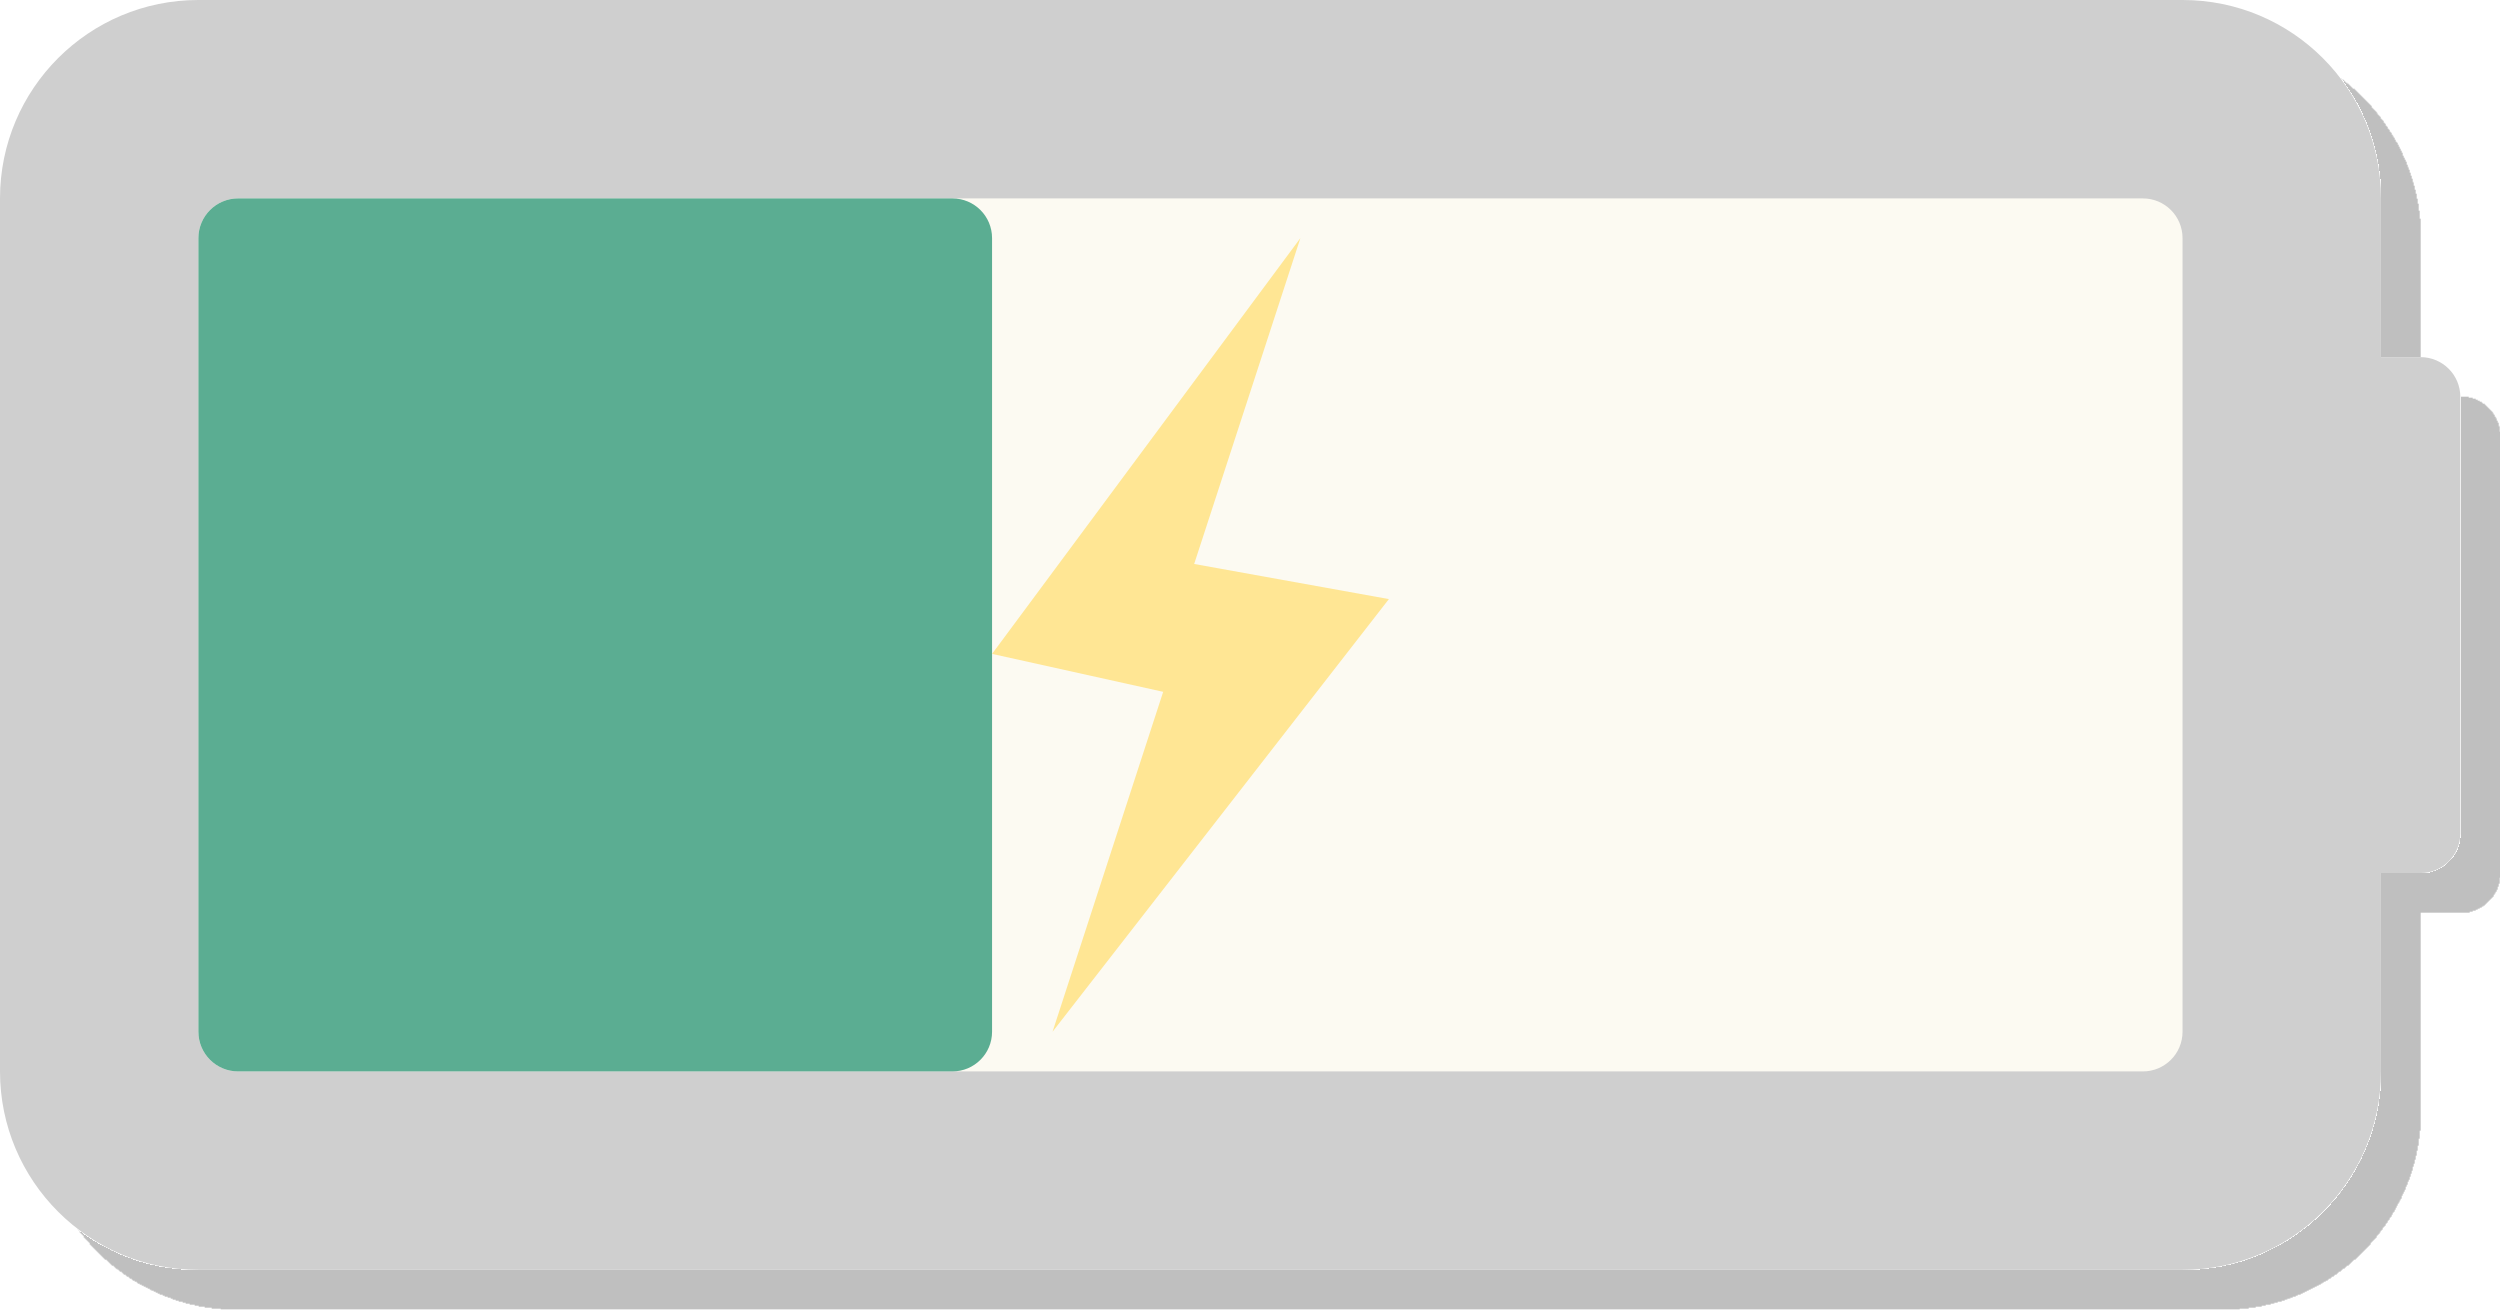
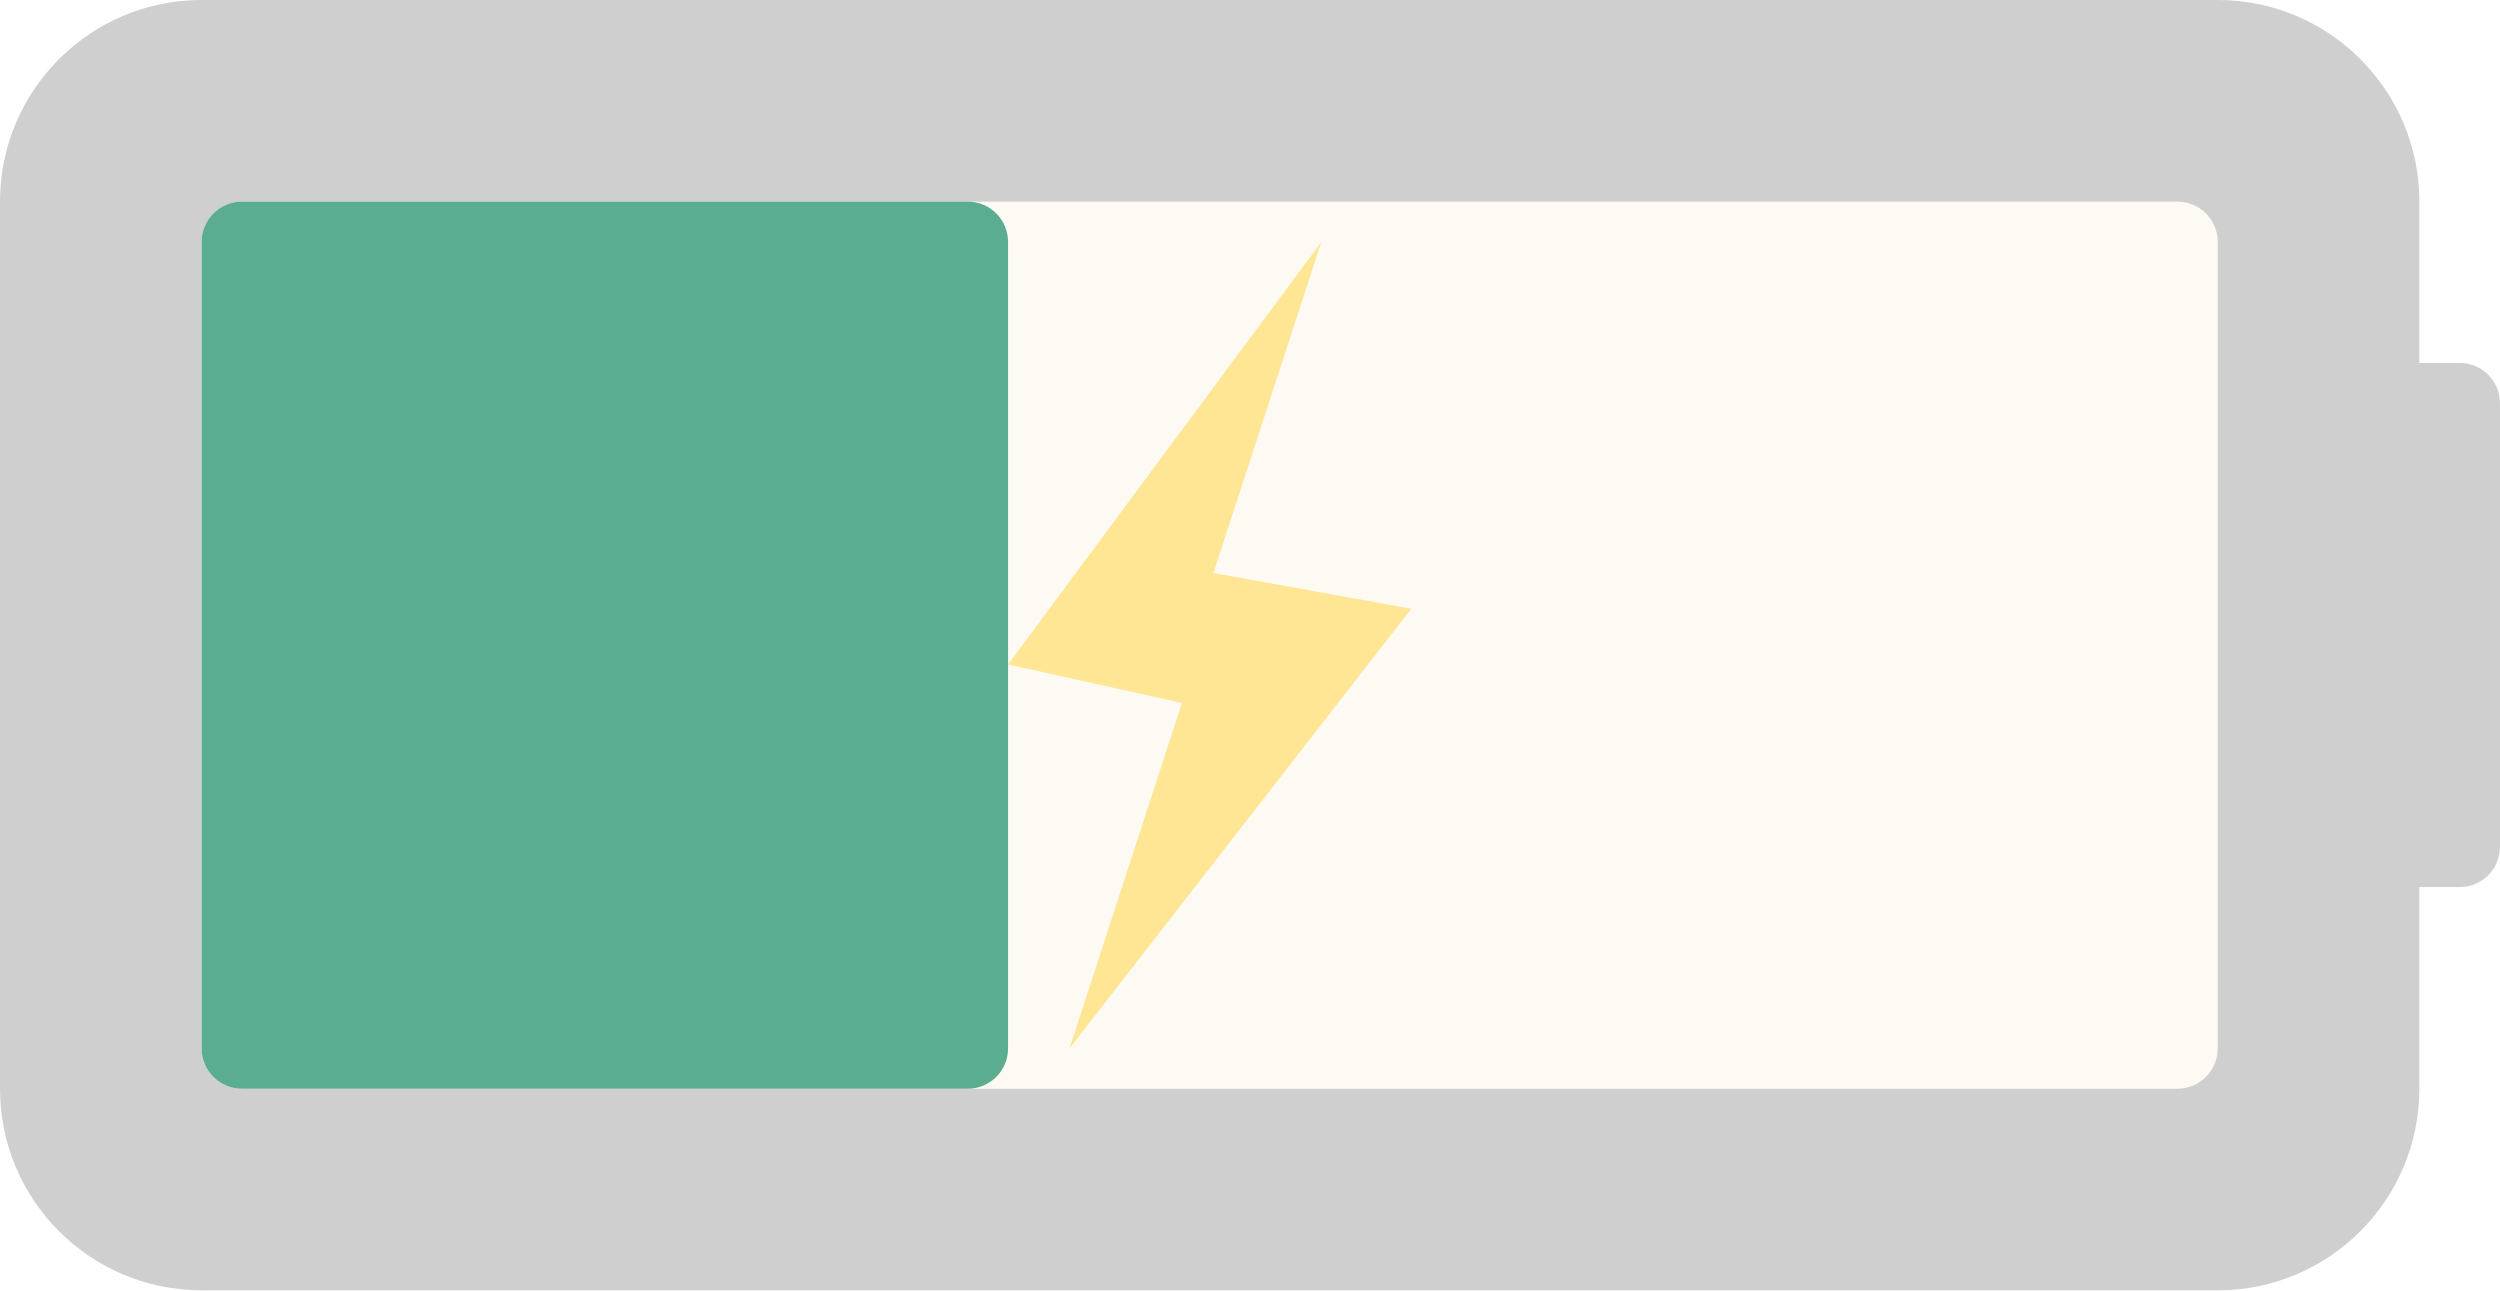
- <svg xmlns="http://www.w3.org/2000/svg" width="63" height="33" viewBox="0 0 63 33" fill="none">
-   <g filter="url(#filter0_d)">
-     <rect width="60" height="32" rx="5" fill="#CFCFCF" />
-     <rect x="52" y="9" width="10" height="13" rx="1" fill="#CFCFCF" />
-     <rect x="5" y="5" width="50" height="22" rx="1" fill="#FCFAF2" />
-     <rect x="5" y="5" width="20" height="22" rx="1" fill="#5BAD92" />
-   </g>
+ <svg xmlns="http://www.w3.org/2000/svg" width="62" height="32" viewBox="0 0 62 32" fill="none">
+   <rect width="60" height="32" rx="5" fill="#CFCFCF" />
+   <rect x="52" y="9" width="10" height="13" rx="1" fill="#CFCFCF" />
+   <rect x="5" y="5" width="50" height="22" rx="1" fill="#FCFAF2" />
+   <rect x="5" y="5" width="20" height="22" rx="1" fill="#5BAD92" />
  <path d="M35 15.097L30.093 14.212L32.77 6L25 16.478L29.312 17.434L26.524 26L35 15.097Z" fill="#FFE694" />
-   <defs>
-     <filter id="filter0_d" x="0" y="0" width="63" height="33" filterUnits="userSpaceOnUse" color-interpolation-filters="sRGB">
-       <feFlood flood-opacity="0" result="BackgroundImageFix" />
-       <feColorMatrix in="SourceAlpha" type="matrix" values="0 0 0 0 0 0 0 0 0 0 0 0 0 0 0 0 0 0 127 0" result="hardAlpha" />
-       <feOffset dx="1" dy="1" />
-       <feComposite in2="hardAlpha" operator="out" />
-       <feColorMatrix type="matrix" values="0 0 0 0 0 0 0 0 0 0 0 0 0 0 0 0 0 0 0.25 0" />
-       <feBlend mode="normal" in2="BackgroundImageFix" result="effect1_dropShadow" />
-       <feBlend mode="normal" in="SourceGraphic" in2="effect1_dropShadow" result="shape" />
-     </filter>
-   </defs>
</svg>
